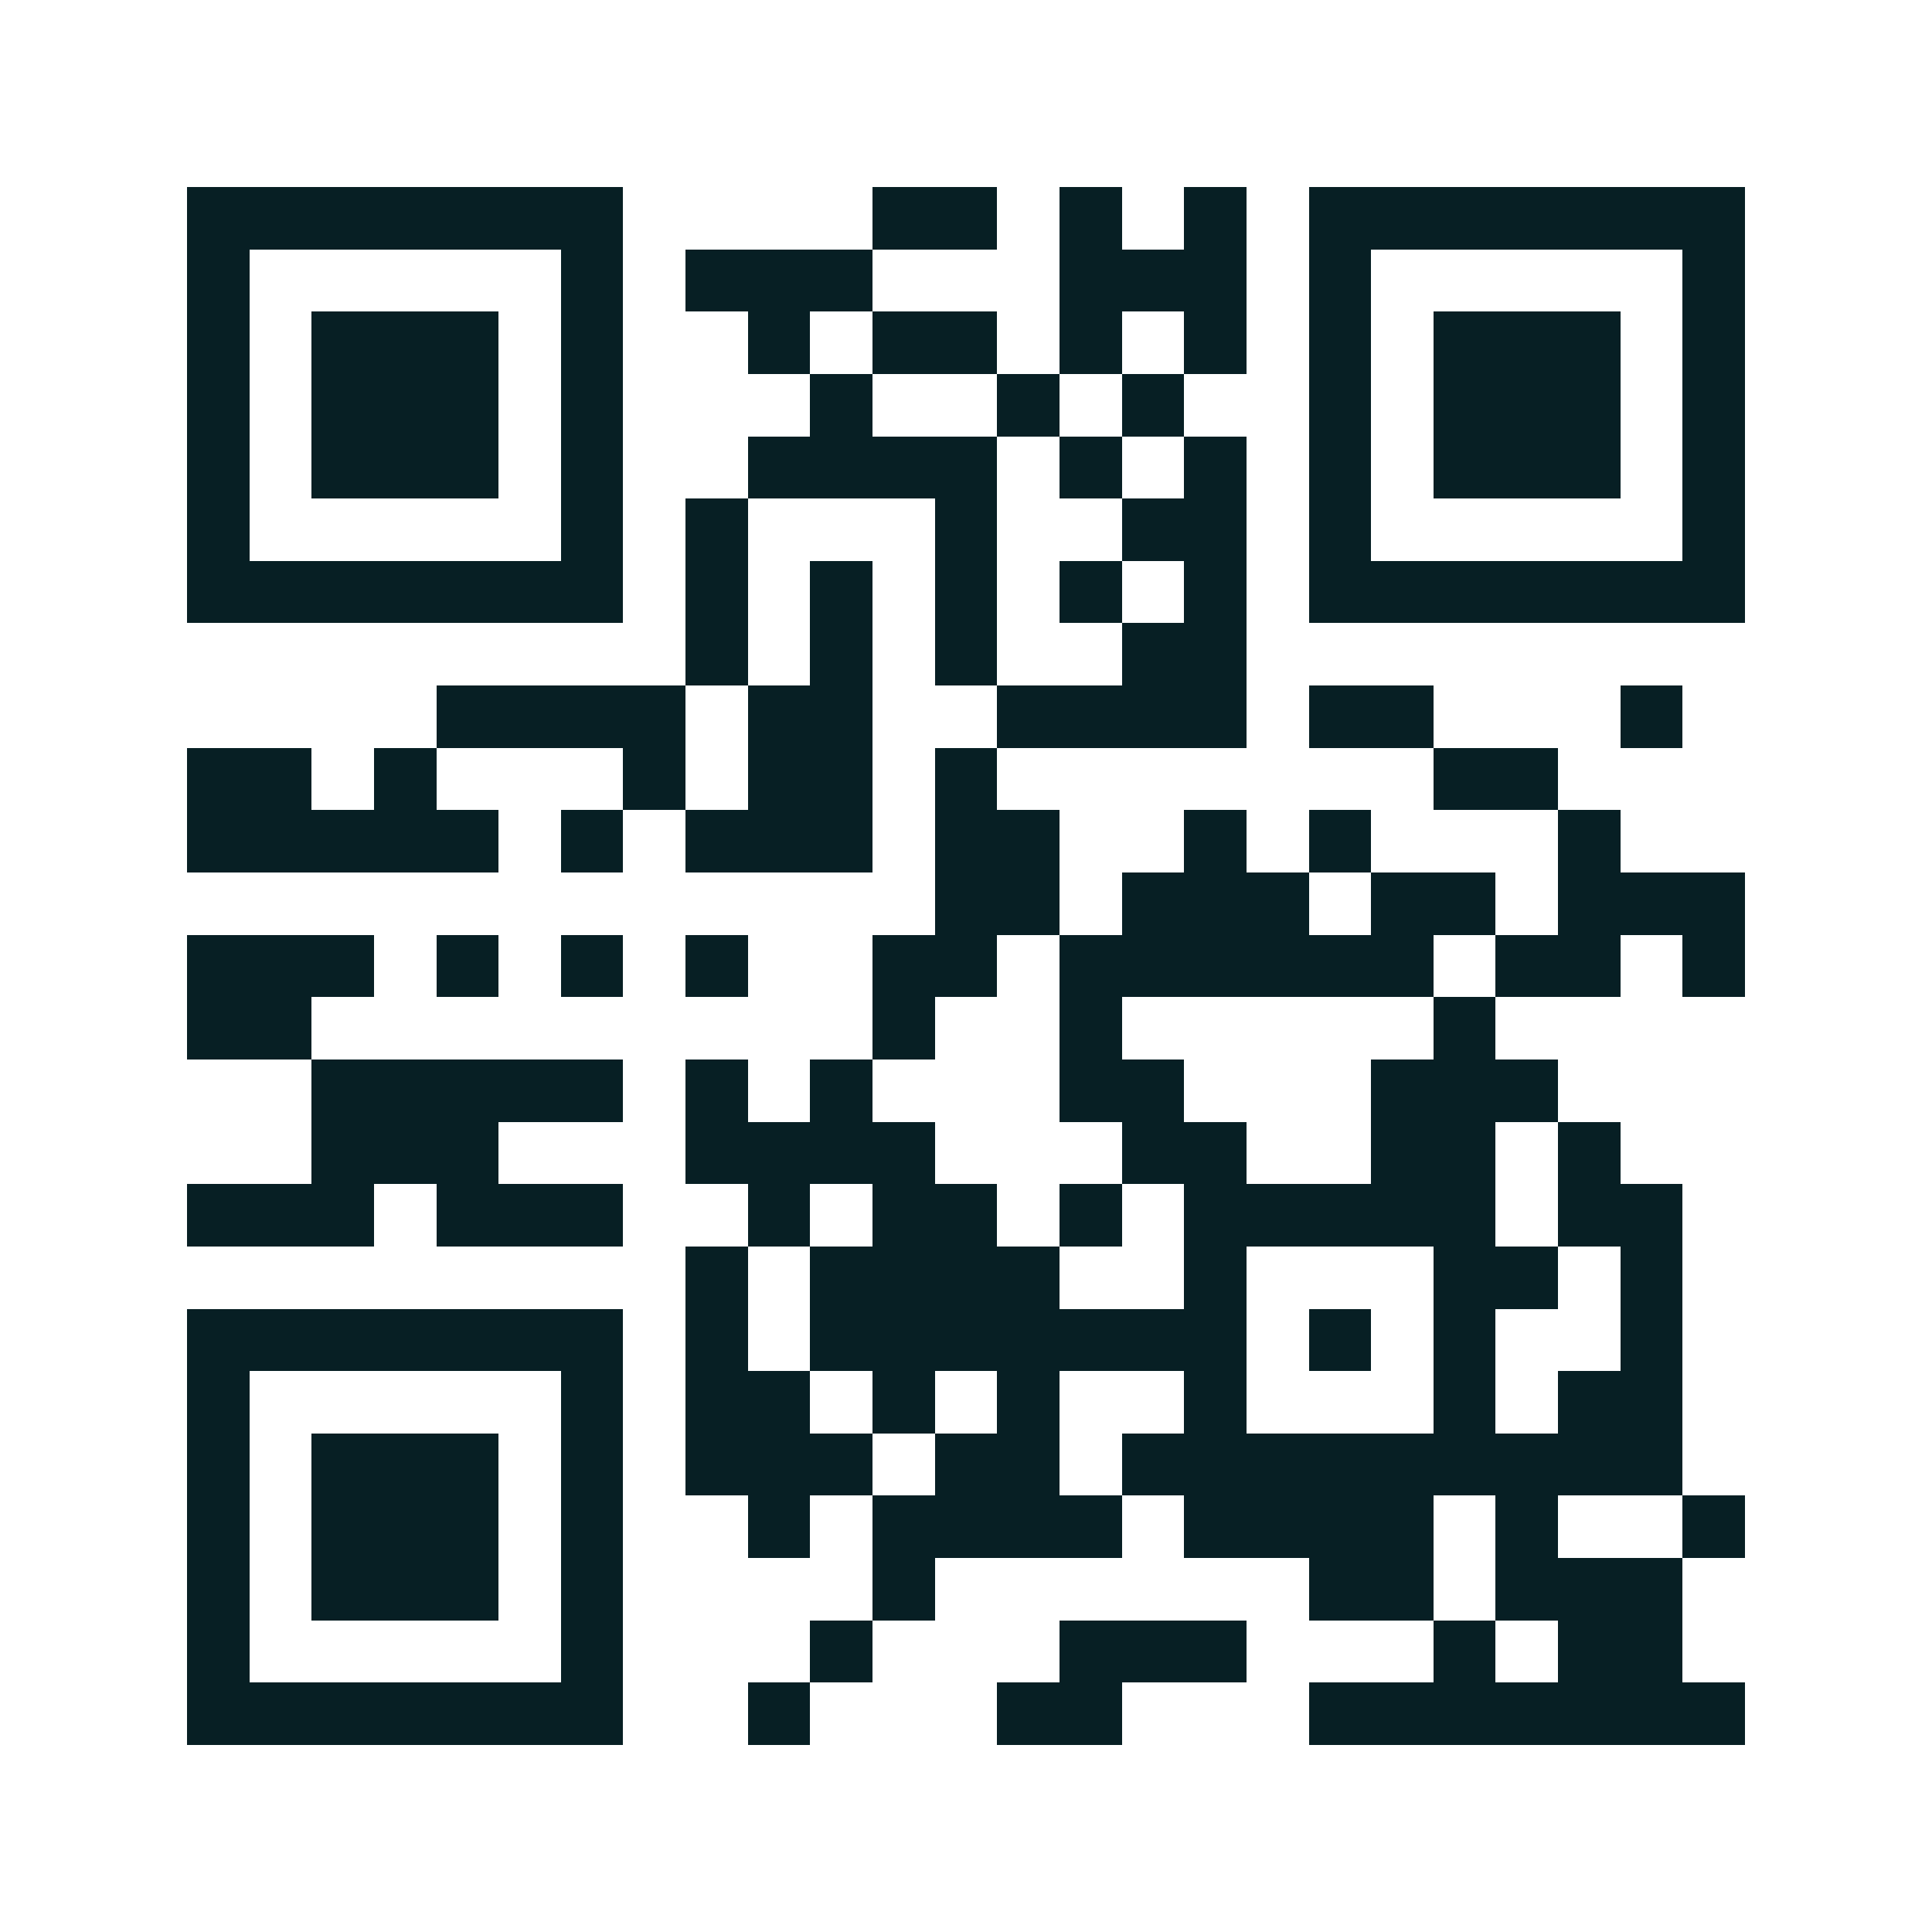
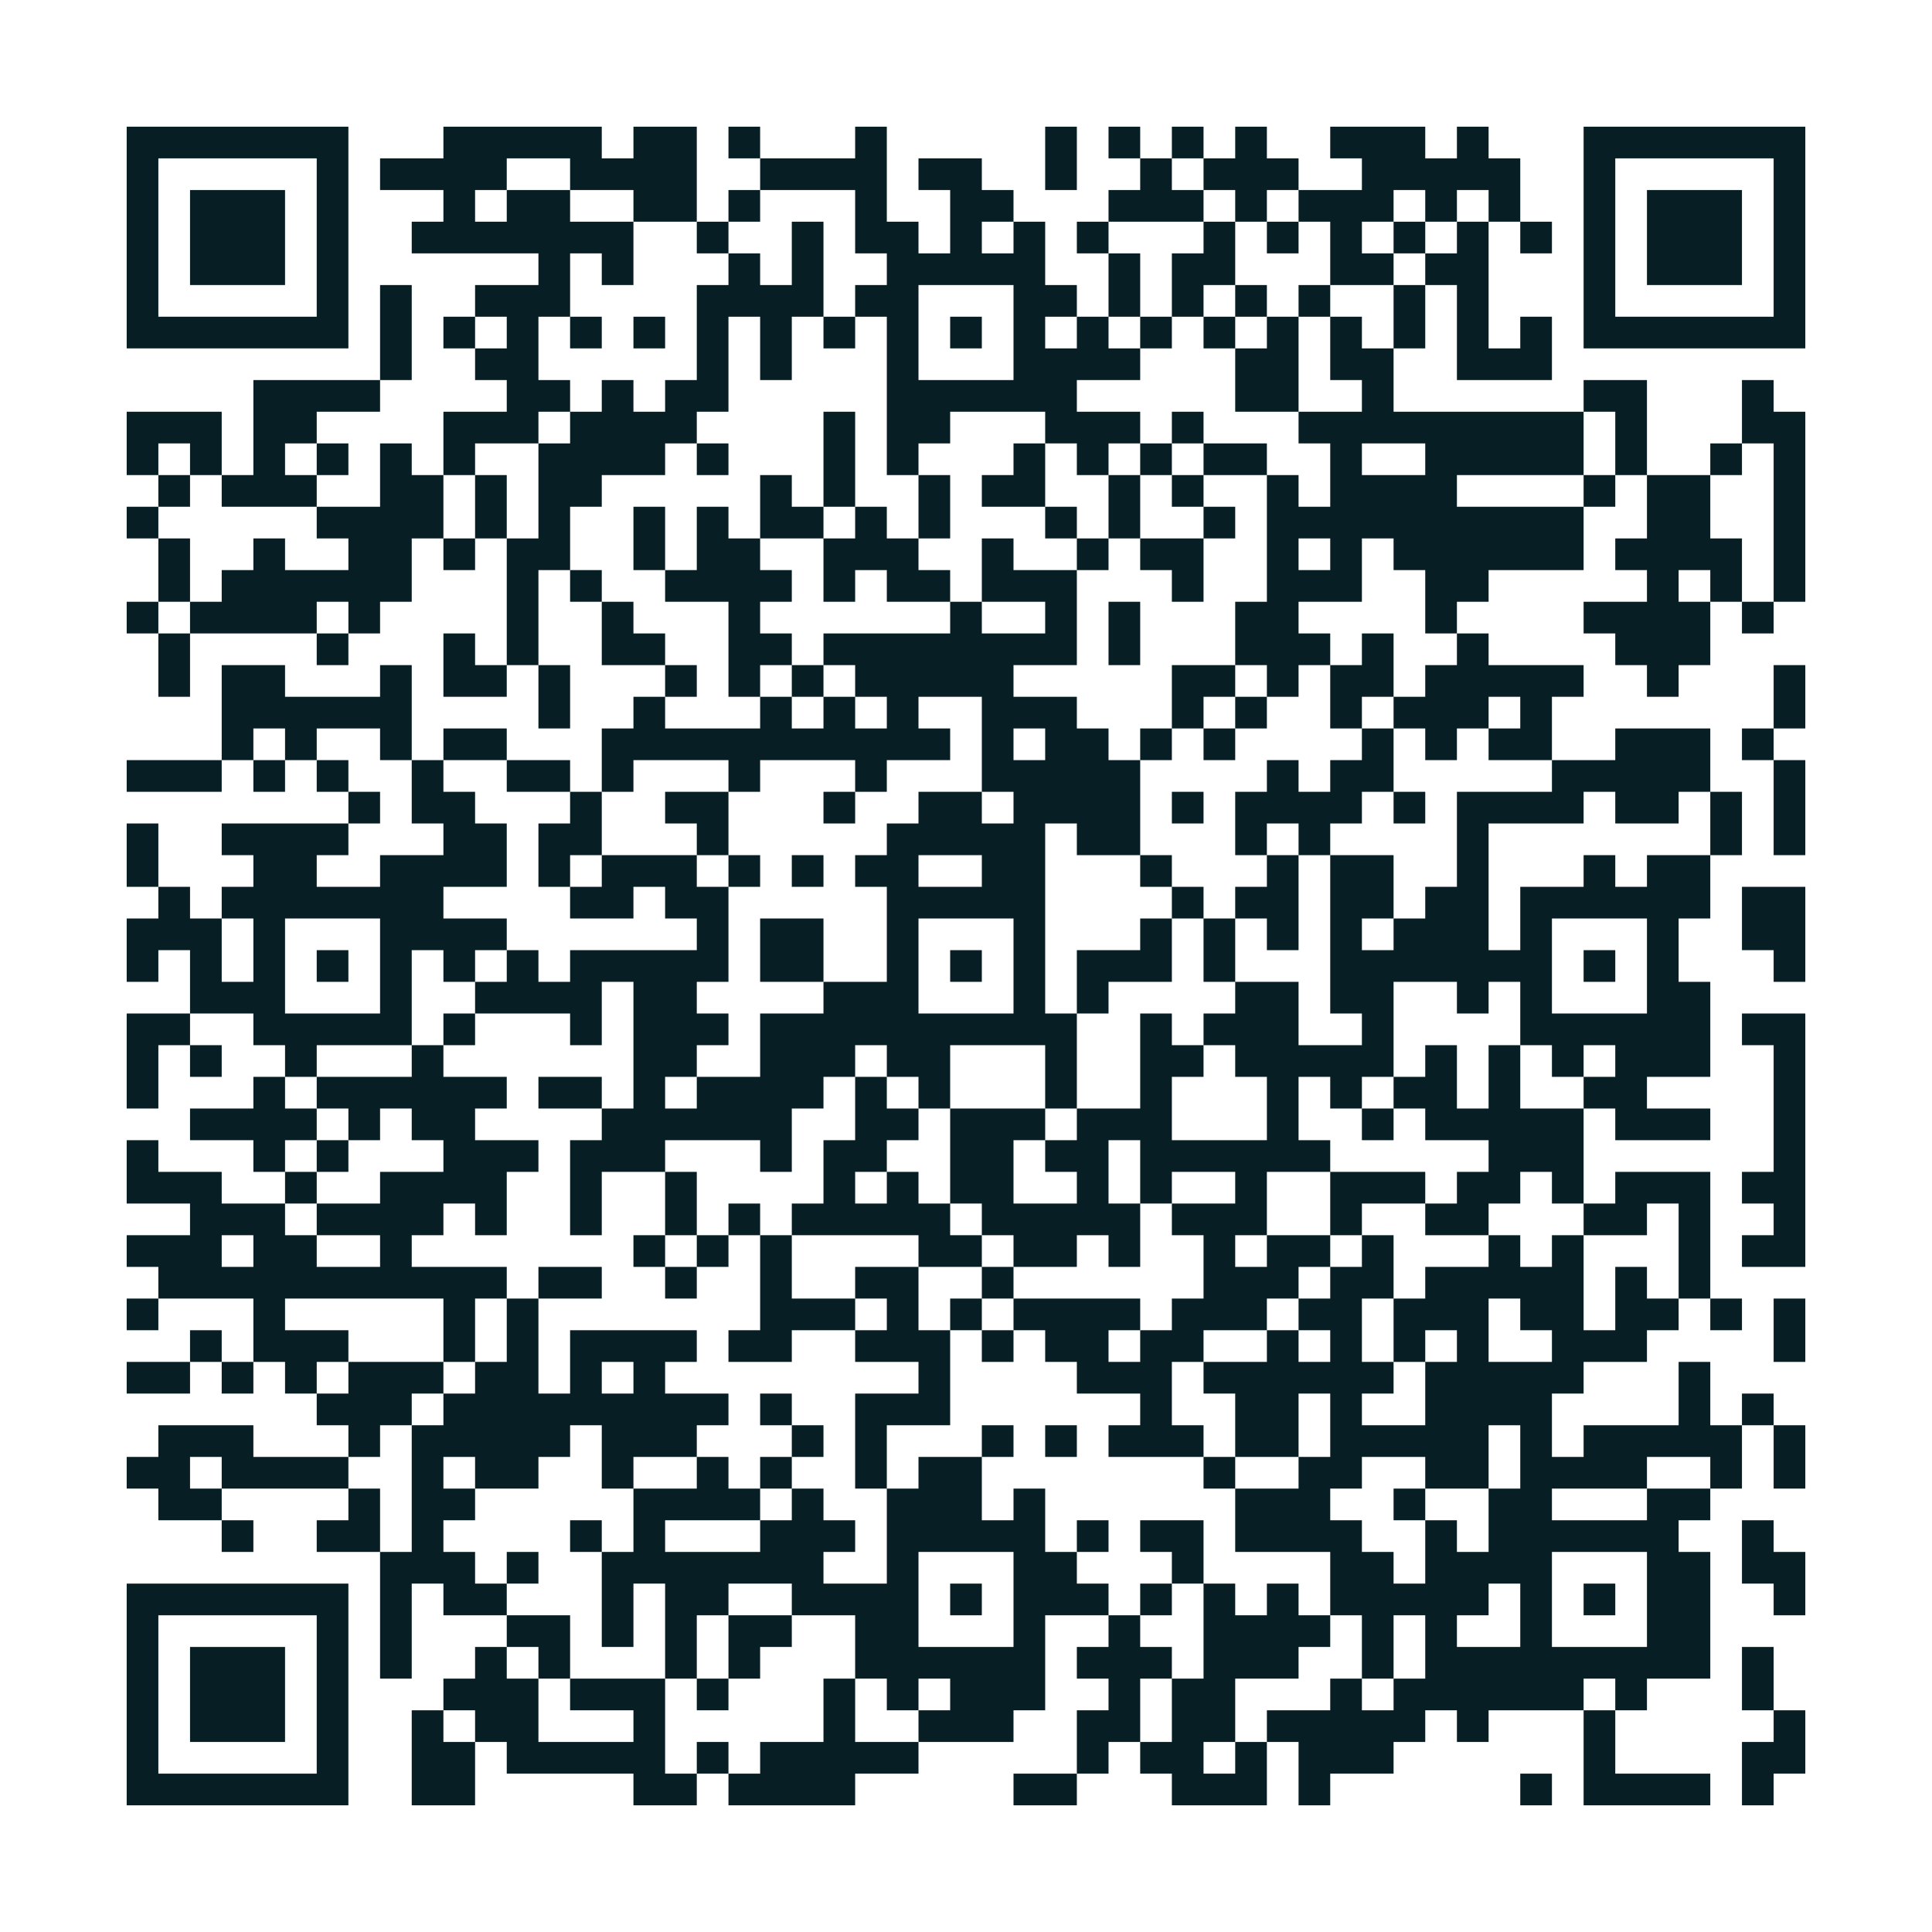
- <svg xmlns="http://www.w3.org/2000/svg" width="1024" height="1024" viewBox="0 0 31 31" shape-rendering="crispEdges">
-   <path fill="#FFFFFF" d="M0 0h31v31H0z" />
-   <path stroke="#071F24" d="M3 3.5h7m4 0h2m1 0h1m1 0h1m1 0h7M3 4.5h1m5 0h1m1 0h3m3 0h3m1 0h1m5 0h1M3 5.5h1m1 0h3m1 0h1m2 0h1m1 0h2m1 0h1m1 0h1m1 0h1m1 0h3m1 0h1M3 6.5h1m1 0h3m1 0h1m3 0h1m2 0h1m1 0h1m2 0h1m1 0h3m1 0h1M3 7.5h1m1 0h3m1 0h1m2 0h4m1 0h1m1 0h1m1 0h1m1 0h3m1 0h1M3 8.5h1m5 0h1m1 0h1m3 0h1m2 0h2m1 0h1m5 0h1M3 9.5h7m1 0h1m1 0h1m1 0h1m1 0h1m1 0h1m1 0h7M11 10.5h1m1 0h1m1 0h1m2 0h2M7 11.5h4m1 0h2m2 0h4m1 0h2m3 0h1M3 12.5h2m1 0h1m3 0h1m1 0h2m1 0h1m7 0h2M3 13.5h5m1 0h1m1 0h3m1 0h2m2 0h1m1 0h1m3 0h1M15 14.5h2m1 0h3m1 0h2m1 0h3M3 15.5h3m1 0h1m1 0h1m1 0h1m2 0h2m1 0h6m1 0h2m1 0h1M3 16.5h2m9 0h1m2 0h1m5 0h1M5 17.5h5m1 0h1m1 0h1m3 0h2m3 0h3M5 18.5h3m3 0h4m3 0h2m2 0h2m1 0h1M3 19.5h3m1 0h3m2 0h1m1 0h2m1 0h1m1 0h5m1 0h2M11 20.5h1m1 0h4m2 0h1m3 0h2m1 0h1M3 21.5h7m1 0h1m1 0h7m1 0h1m1 0h1m2 0h1M3 22.5h1m5 0h1m1 0h2m1 0h1m1 0h1m2 0h1m3 0h1m1 0h2M3 23.5h1m1 0h3m1 0h1m1 0h3m1 0h2m1 0h9M3 24.5h1m1 0h3m1 0h1m2 0h1m1 0h4m1 0h4m1 0h1m2 0h1M3 25.5h1m1 0h3m1 0h1m4 0h1m6 0h2m1 0h3M3 26.5h1m5 0h1m3 0h1m3 0h3m3 0h1m1 0h2M3 27.5h7m2 0h1m3 0h2m3 0h7" />
+ <svg xmlns="http://www.w3.org/2000/svg" width="2440" height="2440" class="segno">
+   <g transform="scale(40)">
+     <path fill="#fff" d="M0 0h61v61h-61z" />
+     <path class="qrline" stroke="#071f24" d="M4 4.5h7m3 0h5m1 0h2m1 0h1m3 0h1m5 0h1m1 0h1m1 0h1m1 0h1m2 0h3m1 0h1m3 0h7m-53 1h1m5 0h1m1 0h4m2 0h4m2 0h4m1 0h2m2 0h1m2 0h1m1 0h3m2 0h5m2 0h1m5 0h1m-53 1h1m1 0h3m1 0h1m3 0h1m1 0h2m2 0h2m1 0h1m3 0h1m2 0h2m3 0h3m1 0h1m1 0h3m1 0h1m1 0h1m2 0h1m1 0h3m1 0h1m-53 1h1m1 0h3m1 0h1m2 0h7m2 0h1m2 0h1m1 0h2m1 0h1m1 0h1m1 0h1m3 0h1m1 0h1m1 0h1m1 0h1m1 0h1m1 0h1m1 0h1m1 0h3m1 0h1m-53 1h1m1 0h3m1 0h1m6 0h1m1 0h1m3 0h1m1 0h1m2 0h5m2 0h1m1 0h2m3 0h2m1 0h2m3 0h1m1 0h3m1 0h1m-53 1h1m5 0h1m1 0h1m2 0h3m4 0h4m1 0h2m3 0h2m1 0h1m1 0h1m1 0h1m1 0h1m2 0h1m1 0h1m3 0h1m5 0h1m-53 1h7m1 0h1m1 0h1m1 0h1m1 0h1m1 0h1m1 0h1m1 0h1m1 0h1m1 0h1m1 0h1m1 0h1m1 0h1m1 0h1m1 0h1m1 0h1m1 0h1m1 0h1m1 0h1m1 0h1m1 0h7m-45 1h1m2 0h2m5 0h1m1 0h1m3 0h1m3 0h4m3 0h2m1 0h2m2 0h3m-41 1h4m4 0h2m1 0h1m1 0h2m5 0h6m5 0h2m2 0h1m6 0h2m3 0h1m-52 1h3m1 0h2m4 0h3m1 0h4m4 0h1m1 0h2m3 0h3m1 0h1m3 0h9m1 0h1m3 0h2m-53 1h1m1 0h1m1 0h1m1 0h1m1 0h1m1 0h1m2 0h4m1 0h1m3 0h1m1 0h1m3 0h1m1 0h1m1 0h1m1 0h2m2 0h1m2 0h5m1 0h1m2 0h1m1 0h1m-52 1h1m1 0h3m2 0h2m1 0h1m1 0h2m5 0h1m1 0h1m2 0h1m1 0h2m2 0h1m1 0h1m2 0h1m1 0h4m4 0h1m1 0h2m2 0h1m-53 1h1m5 0h4m1 0h1m1 0h1m2 0h1m1 0h1m1 0h2m1 0h1m1 0h1m3 0h1m1 0h1m2 0h1m1 0h10m2 0h2m2 0h1m-52 1h1m2 0h1m2 0h2m1 0h1m1 0h2m2 0h1m1 0h2m2 0h3m2 0h1m2 0h1m1 0h2m2 0h1m1 0h1m1 0h6m1 0h4m1 0h1m-52 1h1m1 0h6m3 0h1m1 0h1m2 0h4m1 0h1m1 0h2m1 0h3m3 0h1m2 0h3m2 0h2m5 0h1m1 0h1m1 0h1m-53 1h1m1 0h4m1 0h1m4 0h1m2 0h1m3 0h1m6 0h1m2 0h1m1 0h1m3 0h2m4 0h1m4 0h4m1 0h1m-51 1h1m4 0h1m3 0h1m1 0h1m2 0h2m2 0h2m1 0h8m1 0h1m3 0h3m1 0h1m2 0h1m4 0h3m-49 1h1m1 0h2m3 0h1m1 0h2m1 0h1m3 0h1m1 0h1m1 0h1m1 0h5m5 0h2m1 0h1m1 0h2m1 0h5m2 0h1m3 0h1m-50 1h6m4 0h1m2 0h1m3 0h1m1 0h1m1 0h1m2 0h3m3 0h1m1 0h1m2 0h1m1 0h3m1 0h1m7 0h1m-50 1h1m1 0h1m2 0h1m1 0h2m3 0h11m1 0h1m1 0h2m1 0h1m1 0h1m4 0h1m1 0h1m1 0h2m2 0h3m1 0h1m-52 1h3m1 0h1m1 0h1m2 0h1m2 0h2m1 0h1m3 0h1m3 0h1m3 0h5m4 0h1m1 0h2m5 0h5m2 0h1m-46 1h1m1 0h2m3 0h1m2 0h2m3 0h1m2 0h2m1 0h4m1 0h1m1 0h4m1 0h1m1 0h4m1 0h2m1 0h1m1 0h1m-53 1h1m2 0h4m3 0h2m1 0h2m3 0h1m5 0h5m1 0h2m3 0h1m1 0h1m4 0h1m7 0h1m1 0h1m-53 1h1m3 0h2m2 0h4m1 0h1m1 0h3m1 0h1m1 0h1m1 0h2m2 0h2m3 0h1m3 0h1m1 0h2m2 0h1m3 0h1m1 0h2m-49 1h1m1 0h7m4 0h2m1 0h2m5 0h5m4 0h1m1 0h2m1 0h2m1 0h2m1 0h6m1 0h2m-53 1h3m1 0h1m3 0h4m6 0h1m1 0h2m2 0h1m3 0h1m3 0h1m1 0h1m1 0h1m1 0h1m1 0h3m1 0h1m3 0h1m2 0h2m-53 1h1m1 0h1m1 0h1m1 0h1m1 0h1m1 0h1m1 0h1m1 0h5m1 0h2m2 0h1m1 0h1m1 0h1m1 0h3m1 0h1m3 0h7m1 0h1m1 0h1m3 0h1m-51 1h3m3 0h1m2 0h4m1 0h2m4 0h3m3 0h1m1 0h1m4 0h2m1 0h2m2 0h1m1 0h1m3 0h2m-50 1h2m2 0h5m1 0h1m3 0h1m1 0h3m1 0h10m2 0h1m1 0h3m2 0h1m4 0h6m1 0h2m-53 1h1m1 0h1m2 0h1m3 0h1m6 0h2m2 0h3m1 0h2m3 0h1m2 0h2m1 0h5m1 0h1m1 0h1m1 0h1m1 0h3m2 0h1m-53 1h1m3 0h1m1 0h6m1 0h2m1 0h1m1 0h4m1 0h1m1 0h1m3 0h1m2 0h1m3 0h1m1 0h1m1 0h2m1 0h1m2 0h2m4 0h1m-51 1h4m1 0h1m1 0h2m4 0h6m2 0h2m1 0h3m1 0h3m3 0h1m2 0h1m1 0h5m1 0h3m2 0h1m-53 1h1m3 0h1m1 0h1m3 0h3m1 0h3m3 0h1m1 0h2m2 0h2m1 0h2m1 0h6m5 0h3m6 0h1m-53 1h3m2 0h1m2 0h4m2 0h1m2 0h1m4 0h1m1 0h1m1 0h2m2 0h1m1 0h1m2 0h1m2 0h3m1 0h2m1 0h1m1 0h3m1 0h2m-51 1h3m1 0h4m1 0h1m2 0h1m2 0h1m1 0h1m1 0h5m1 0h5m1 0h3m2 0h1m2 0h2m3 0h2m1 0h1m2 0h1m-53 1h3m1 0h2m2 0h1m7 0h1m1 0h1m1 0h1m4 0h2m1 0h2m1 0h1m2 0h1m1 0h2m1 0h1m3 0h1m1 0h1m3 0h1m1 0h2m-52 1h11m1 0h2m2 0h1m2 0h1m2 0h2m2 0h1m6 0h3m1 0h2m1 0h5m1 0h1m1 0h1m-50 1h1m3 0h1m5 0h1m1 0h1m7 0h3m1 0h1m1 0h1m1 0h4m1 0h3m1 0h2m1 0h3m1 0h2m1 0h2m1 0h1m1 0h1m-51 1h1m1 0h3m3 0h1m1 0h1m1 0h4m1 0h2m2 0h3m1 0h1m1 0h2m1 0h2m2 0h1m1 0h1m1 0h1m1 0h1m2 0h3m4 0h1m-53 1h2m1 0h1m1 0h1m1 0h3m1 0h2m1 0h1m1 0h1m8 0h1m4 0h3m1 0h6m1 0h5m3 0h1m-44 1h3m1 0h9m1 0h1m2 0h3m6 0h1m2 0h2m1 0h1m2 0h4m4 0h1m1 0h1m-51 1h3m3 0h1m1 0h5m1 0h3m3 0h1m1 0h1m3 0h1m1 0h1m1 0h3m1 0h2m1 0h5m1 0h1m1 0h5m1 0h1m-53 1h2m1 0h4m2 0h1m1 0h2m2 0h1m2 0h1m1 0h1m2 0h1m1 0h2m7 0h1m2 0h2m2 0h2m1 0h4m2 0h1m1 0h1m-52 1h2m4 0h1m1 0h2m5 0h4m1 0h1m2 0h3m1 0h1m6 0h3m2 0h1m2 0h2m3 0h2m-47 1h1m2 0h2m1 0h1m4 0h1m1 0h1m3 0h3m1 0h5m1 0h1m1 0h2m1 0h4m2 0h1m1 0h6m2 0h1m-44 1h3m1 0h1m2 0h7m2 0h1m3 0h2m3 0h1m4 0h2m1 0h4m3 0h2m1 0h2m-53 1h7m1 0h1m1 0h2m3 0h1m1 0h2m2 0h4m1 0h1m1 0h3m1 0h1m1 0h1m1 0h1m1 0h5m1 0h1m1 0h1m1 0h2m2 0h1m-53 1h1m5 0h1m1 0h1m3 0h2m1 0h1m1 0h1m1 0h2m2 0h2m3 0h1m2 0h1m2 0h4m1 0h1m1 0h1m2 0h1m3 0h2m-50 1h1m1 0h3m1 0h1m1 0h1m2 0h1m1 0h1m3 0h1m1 0h1m3 0h6m1 0h3m1 0h3m2 0h1m1 0h9m1 0h1m-52 1h1m1 0h3m1 0h1m3 0h3m1 0h3m1 0h1m3 0h1m1 0h1m1 0h3m2 0h1m1 0h2m3 0h1m1 0h6m1 0h1m3 0h1m-52 1h1m1 0h3m1 0h1m2 0h1m1 0h2m3 0h1m5 0h1m2 0h3m2 0h2m1 0h2m1 0h5m1 0h1m3 0h1m5 0h1m-53 1h1m5 0h1m2 0h2m1 0h5m1 0h1m1 0h5m5 0h1m1 0h2m1 0h1m1 0h3m6 0h1m4 0h2m-53 1h7m2 0h2m5 0h2m1 0h4m5 0h2m3 0h3m1 0h1m6 0h1m1 0h4m1 0h1" />
+   </g>
</svg>
